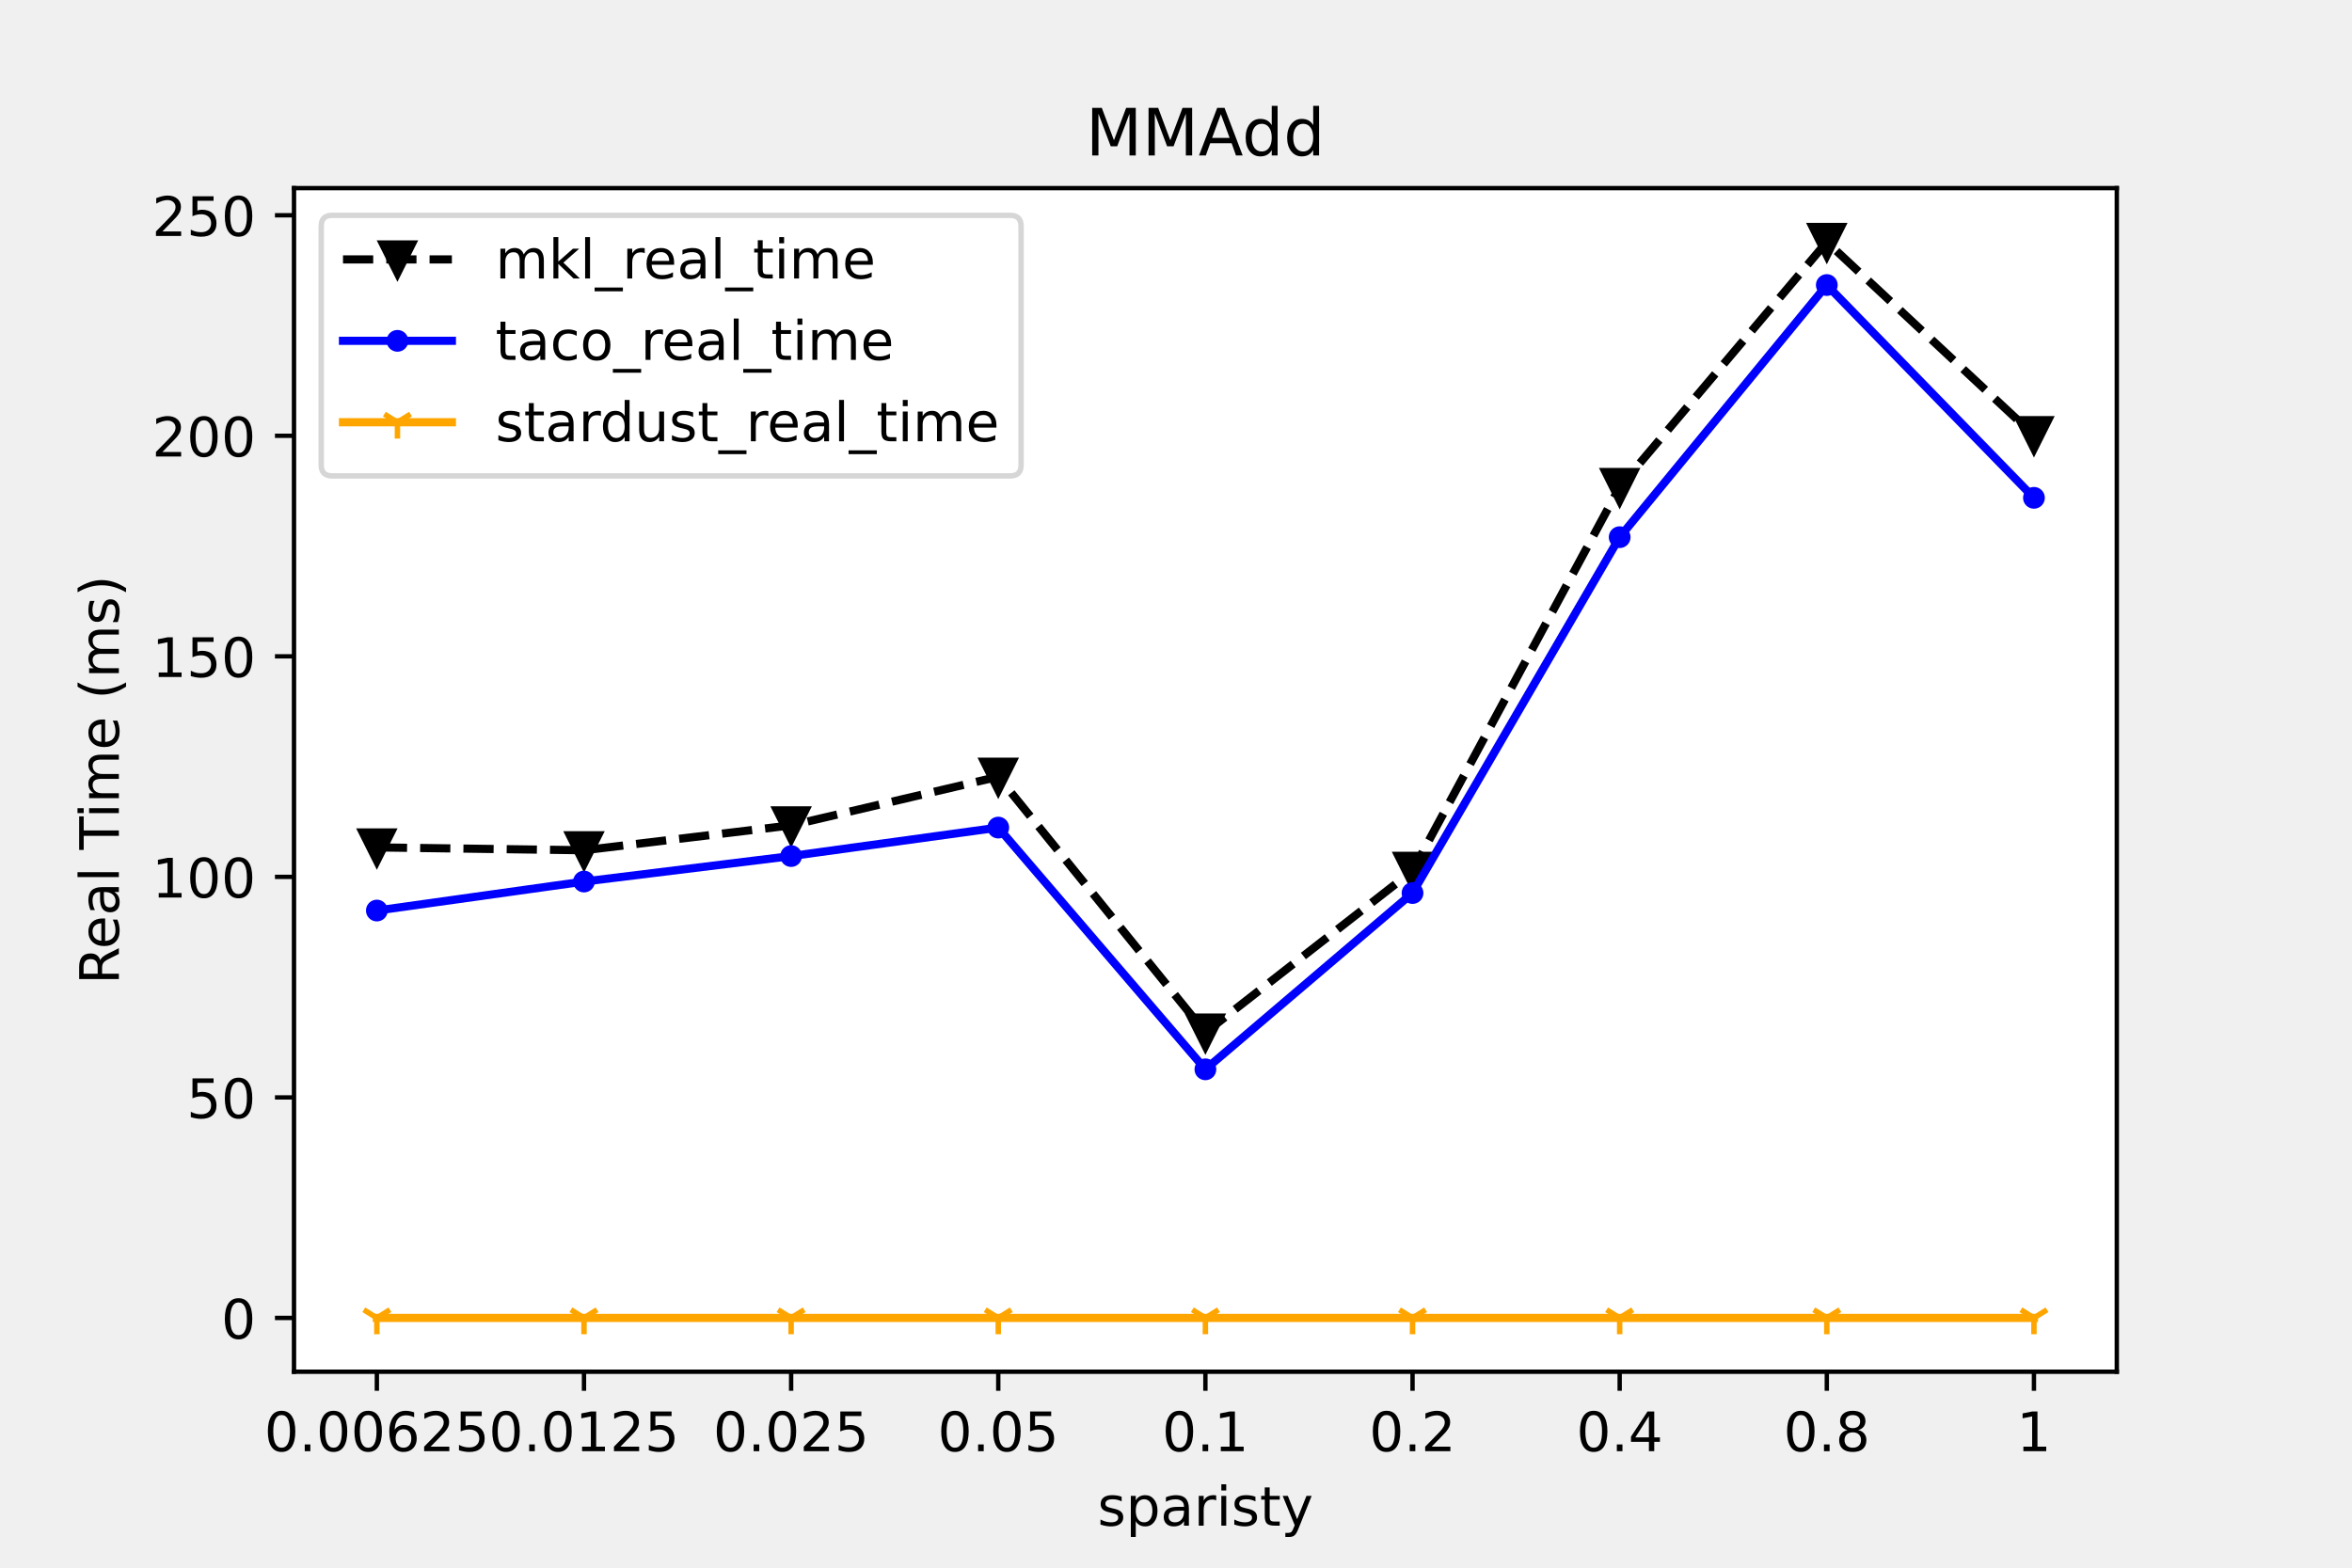
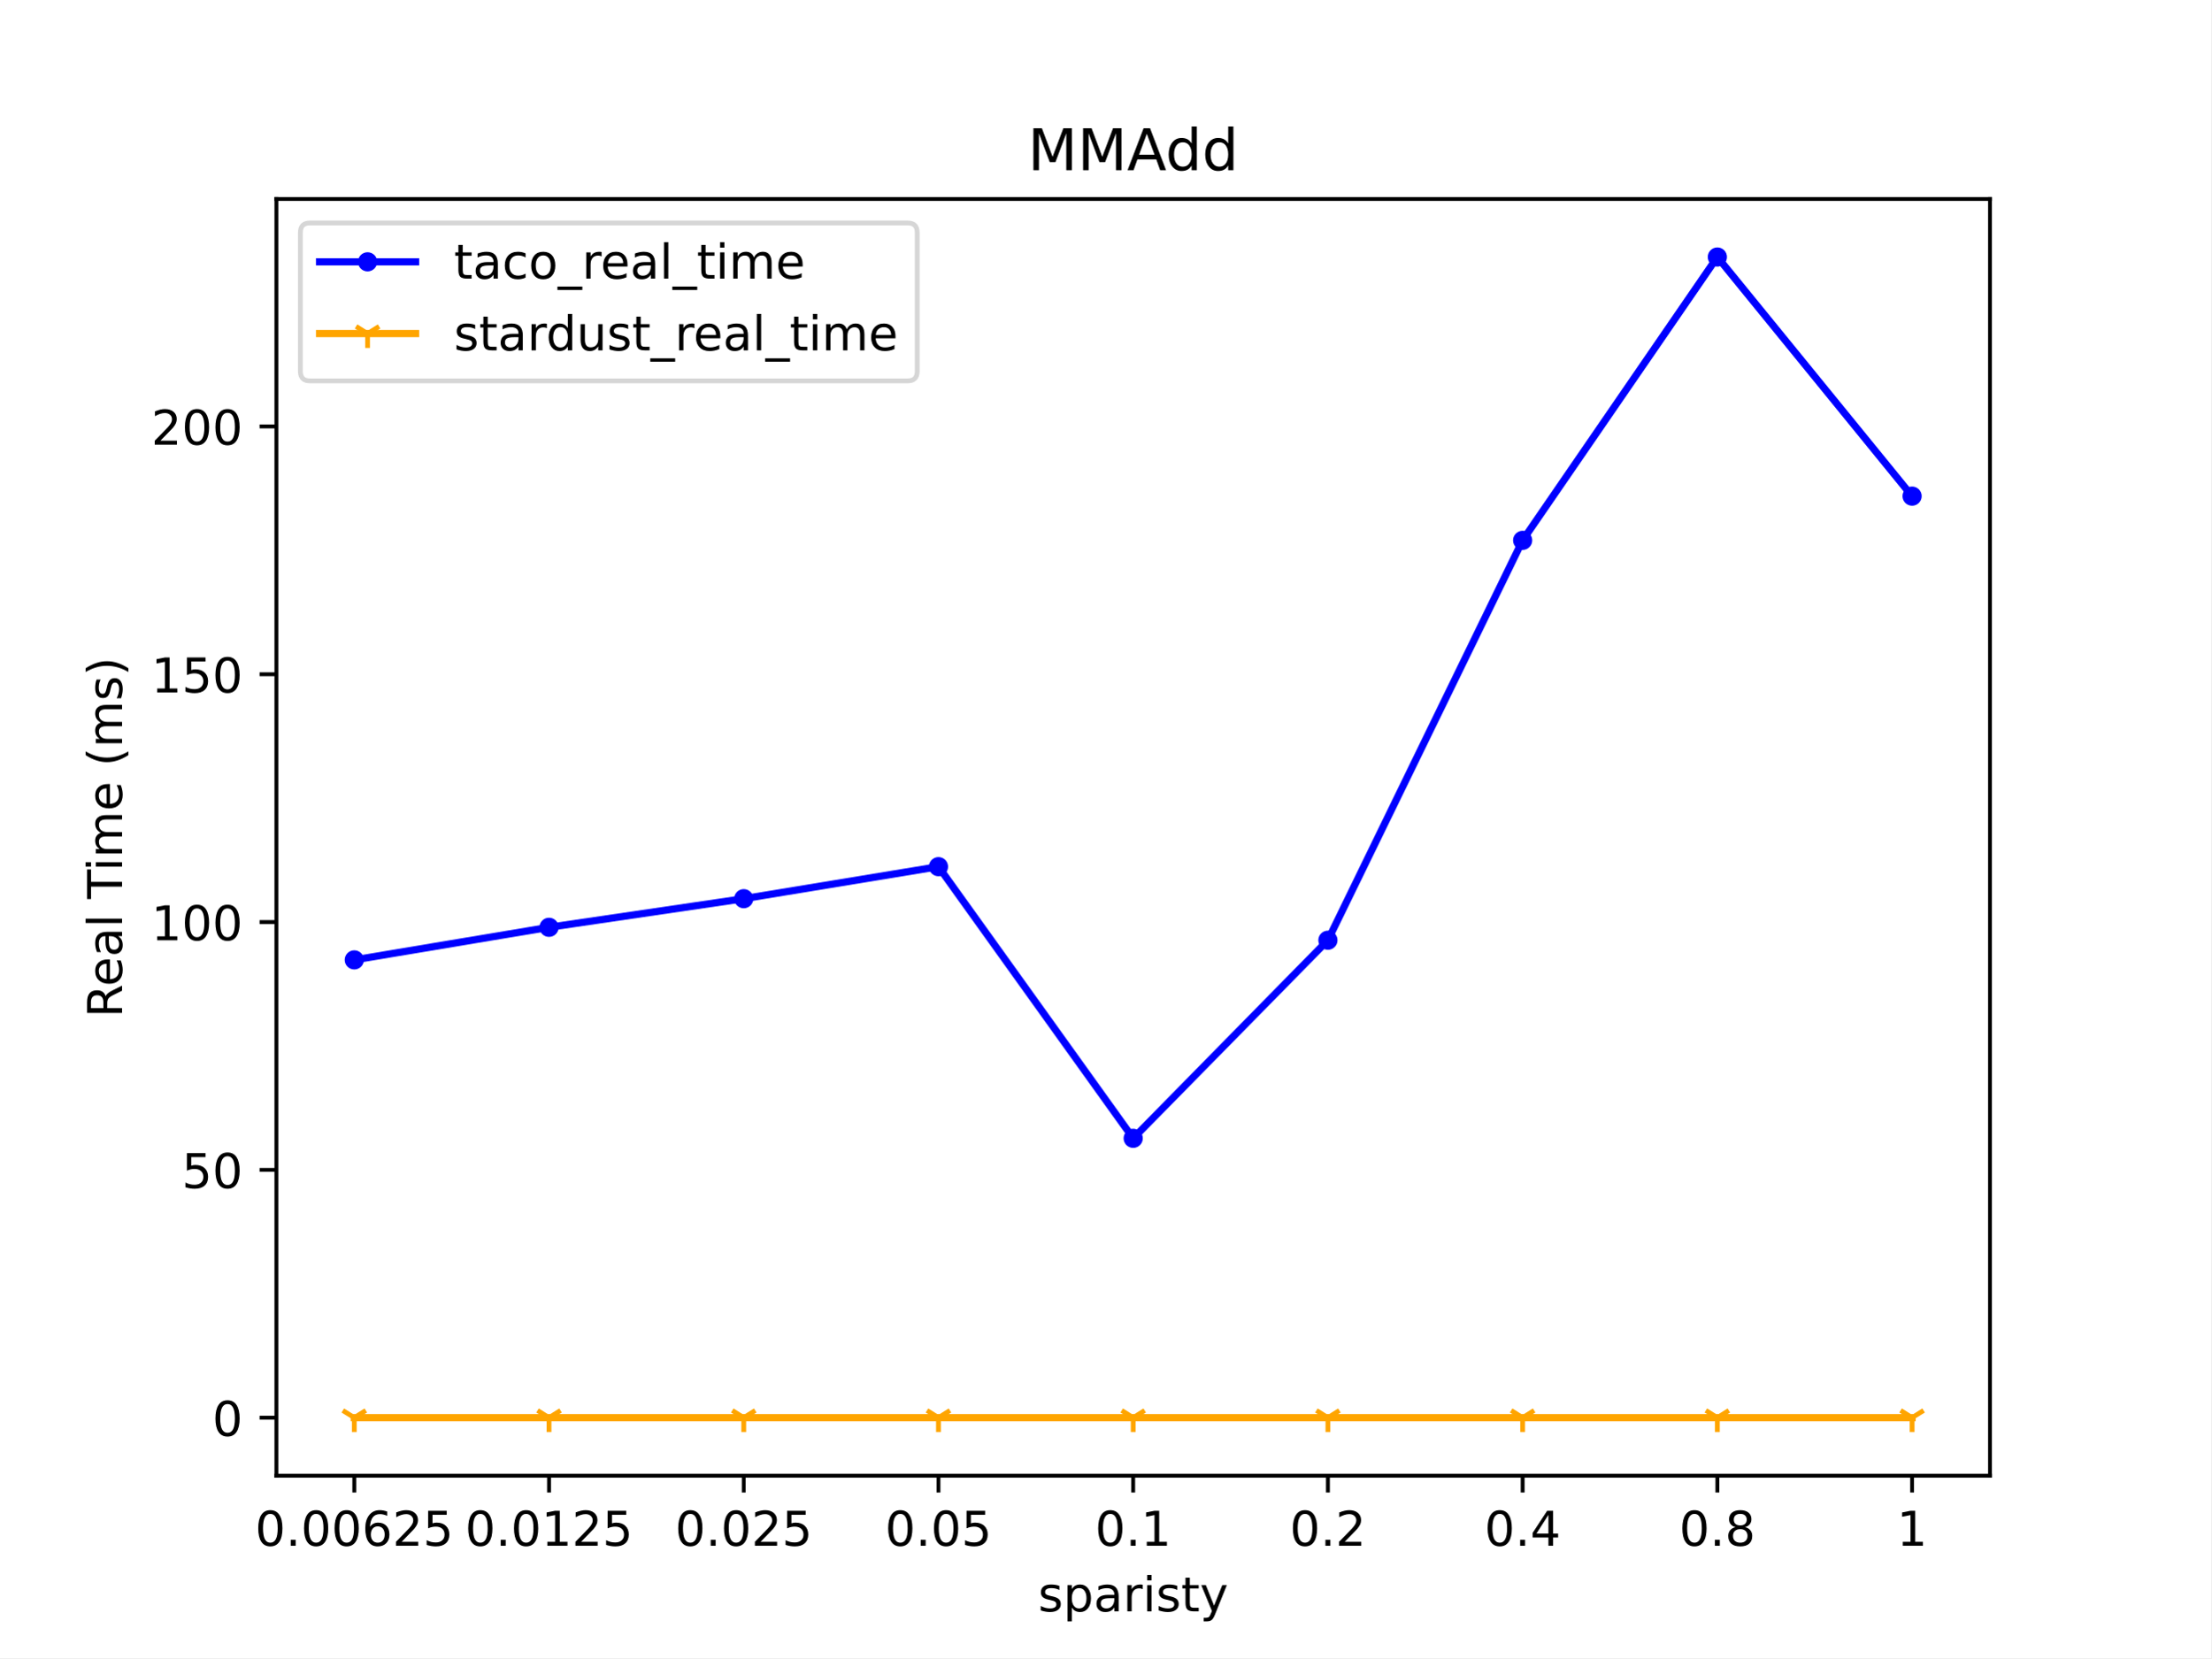
- <svg xmlns="http://www.w3.org/2000/svg" xmlns:xlink="http://www.w3.org/1999/xlink" width="432pt" height="288pt" viewBox="0 0 432 288" version="1.1">
+ <svg xmlns="http://www.w3.org/2000/svg" xmlns:xlink="http://www.w3.org/1999/xlink" width="460.8pt" height="345.6pt" viewBox="0 0 460.8 345.6" version="1.1">
  <defs>
    <style type="text/css">*{stroke-linejoin: round; stroke-linecap: butt}</style>
  </defs>
  <g id="figure_1">
    <g id="patch_1">
-       <path d="M 0 288  L 432 288  L 432 0  L 0 0  L 0 288  z " style="fill: none" />
+       <path d="M 0 345.6  L 460.8 345.6  L 460.8 0  L 0 0  z " style="fill: #ffffff" />
    </g>
    <g id="axes_1">
      <g id="patch_2">
-         <path d="M 54 252  L 388.8 252  L 388.8 34.56  L 54 34.56  z " style="fill: #ffffff" />
+         <path d="M 57.6 307.584  L 414.72 307.584  L 414.72 41.472  L 57.6 41.472  z " style="fill: #ffffff" />
      </g>
      <g id="matplotlib.axis_1">
        <g id="xtick_1">
          <g id="line2d_1">
            <defs>
-               <path id="m3957ddb279" d="M 0 0  L 0 3.5  " style="stroke: #000000; stroke-width: 0.8" />
-             </defs>
-             <g>
-               <use xlink:href="#m3957ddb279" x="69.218" y="252" style="stroke: #000000; stroke-width: 0.8" />
+               <path id="mca336cf811" d="M 0 0  L 0 3.5  " style="stroke: #000000; stroke-width: 0.8" />
+             </defs>
+             <g>
+               <use xlink:href="#mca336cf811" x="73.833" y="307.584" style="stroke: #000000; stroke-width: 0.8" />
            </g>
          </g>
          <g id="text_1">
-             <g transform="translate(48.54162 266.5984)scale(0.1 -0.1)">
+             <g transform="translate(53.15617 322.1824) scale(0.1 -0.1)">
              <defs>
                <path id="DejaVuSans-30" d="M 2034 4250  Q 1547 4250 1301 3770  Q 1056 3291 1056 2328  Q 1056 1369 1301 889  Q 1547 409 2034 409  Q 2525 409 2770 889  Q 3016 1369 3016 2328  Q 3016 3291 2770 3770  Q 2525 4250 2034 4250  z M 2034 4750  Q 2819 4750 3233 4129  Q 3647 3509 3647 2328  Q 3647 1150 3233 529  Q 2819 -91 2034 -91  Q 1250 -91 836 529  Q 422 1150 422 2328  Q 422 3509 836 4129  Q 1250 4750 2034 4750  z " transform="scale(0.015625)" />
                <path id="DejaVuSans-2e" d="M 684 794  L 1344 794  L 1344 0  L 684 0  L 684 794  z " transform="scale(0.015625)" />
                <path id="DejaVuSans-36" d="M 2113 2584  Q 1688 2584 1439 2293  Q 1191 2003 1191 1497  Q 1191 994 1439 701  Q 1688 409 2113 409  Q 2538 409 2786 701  Q 3034 994 3034 1497  Q 3034 2003 2786 2293  Q 2538 2584 2113 2584  z M 3366 4563  L 3366 3988  Q 3128 4100 2886 4159  Q 2644 4219 2406 4219  Q 1781 4219 1451 3797  Q 1122 3375 1075 2522  Q 1259 2794 1537 2939  Q 1816 3084 2150 3084  Q 2853 3084 3261 2657  Q 3669 2231 3669 1497  Q 3669 778 3244 343  Q 2819 -91 2113 -91  Q 1303 -91 875 529  Q 447 1150 447 2328  Q 447 3434 972 4092  Q 1497 4750 2381 4750  Q 2619 4750 2861 4703  Q 3103 4656 3366 4563  z " transform="scale(0.015625)" />
                <path id="DejaVuSans-32" d="M 1228 531  L 3431 531  L 3431 0  L 469 0  L 469 531  Q 828 903 1448 1529  Q 2069 2156 2228 2338  Q 2531 2678 2651 2914  Q 2772 3150 2772 3378  Q 2772 3750 2511 3984  Q 2250 4219 1831 4219  Q 1534 4219 1204 4116  Q 875 4013 500 3803  L 500 4441  Q 881 4594 1212 4672  Q 1544 4750 1819 4750  Q 2544 4750 2975 4387  Q 3406 4025 3406 3419  Q 3406 3131 3298 2873  Q 3191 2616 2906 2266  Q 2828 2175 2409 1742  Q 1991 1309 1228 531  z " transform="scale(0.015625)" />
                <path id="DejaVuSans-35" d="M 691 4666  L 3169 4666  L 3169 4134  L 1269 4134  L 1269 2991  Q 1406 3038 1543 3061  Q 1681 3084 1819 3084  Q 2600 3084 3056 2656  Q 3513 2228 3513 1497  Q 3513 744 3044 326  Q 2575 -91 1722 -91  Q 1428 -91 1123 -41  Q 819 9 494 109  L 494 744  Q 775 591 1075 516  Q 1375 441 1709 441  Q 2250 441 2565 725  Q 2881 1009 2881 1497  Q 2881 1984 2565 2268  Q 2250 2553 1709 2553  Q 1456 2553 1204 2497  Q 953 2441 691 2322  L 691 4666  z " transform="scale(0.015625)" />
              </defs>
              <use xlink:href="#DejaVuSans-30" />
              <use xlink:href="#DejaVuSans-2e" x="63.623" />
              <use xlink:href="#DejaVuSans-30" x="95.41" />
              <use xlink:href="#DejaVuSans-30" x="159.033" />
              <use xlink:href="#DejaVuSans-36" x="222.656" />
              <use xlink:href="#DejaVuSans-32" x="286.279" />
              <use xlink:href="#DejaVuSans-35" x="349.902" />
            </g>
          </g>
        </g>
        <g id="xtick_2">
          <g id="line2d_2">
            <g>
-               <use xlink:href="#m3957ddb279" x="107.264" y="252" style="stroke: #000000; stroke-width: 0.8" />
+               <use xlink:href="#mca336cf811" x="114.415" y="307.584" style="stroke: #000000; stroke-width: 0.8" />
            </g>
          </g>
          <g id="text_2">
-             <g transform="translate(89.76832 266.5984)scale(0.1 -0.1)">
+             <g transform="translate(96.91923 322.1824) scale(0.1 -0.1)">
              <defs>
                <path id="DejaVuSans-31" d="M 794 531  L 1825 531  L 1825 4091  L 703 3866  L 703 4441  L 1819 4666  L 2450 4666  L 2450 531  L 3481 531  L 3481 0  L 794 0  L 794 531  z " transform="scale(0.015625)" />
              </defs>
              <use xlink:href="#DejaVuSans-30" />
              <use xlink:href="#DejaVuSans-2e" x="63.623" />
              <use xlink:href="#DejaVuSans-30" x="95.41" />
              <use xlink:href="#DejaVuSans-31" x="159.033" />
              <use xlink:href="#DejaVuSans-32" x="222.656" />
              <use xlink:href="#DejaVuSans-35" x="286.279" />
            </g>
          </g>
        </g>
        <g id="xtick_3">
          <g id="line2d_3">
            <g>
-               <use xlink:href="#m3957ddb279" x="145.309" y="252" style="stroke: #000000; stroke-width: 0.8" />
+               <use xlink:href="#mca336cf811" x="154.996" y="307.584" style="stroke: #000000; stroke-width: 0.8" />
            </g>
          </g>
          <g id="text_3">
-             <g transform="translate(130.995 266.5984)scale(0.1 -0.1)">
+             <g transform="translate(140.6823 322.1824) scale(0.1 -0.1)">
              <use xlink:href="#DejaVuSans-30" />
              <use xlink:href="#DejaVuSans-2e" x="63.623" />
              <use xlink:href="#DejaVuSans-30" x="95.41" />
              <use xlink:href="#DejaVuSans-32" x="159.033" />
              <use xlink:href="#DejaVuSans-35" x="222.656" />
            </g>
          </g>
        </g>
        <g id="xtick_4">
          <g id="line2d_4">
            <g>
-               <use xlink:href="#m3957ddb279" x="183.355" y="252" style="stroke: #000000; stroke-width: 0.8" />
+               <use xlink:href="#mca336cf811" x="195.578" y="307.584" style="stroke: #000000; stroke-width: 0.8" />
            </g>
          </g>
          <g id="text_4">
-             <g transform="translate(172.2217 266.5984)scale(0.1 -0.1)">
+             <g transform="translate(184.4454 322.1824) scale(0.1 -0.1)">
              <use xlink:href="#DejaVuSans-30" />
              <use xlink:href="#DejaVuSans-2e" x="63.623" />
              <use xlink:href="#DejaVuSans-30" x="95.41" />
              <use xlink:href="#DejaVuSans-35" x="159.033" />
            </g>
          </g>
        </g>
        <g id="xtick_5">
          <g id="line2d_5">
            <g>
-               <use xlink:href="#m3957ddb279" x="221.4" y="252" style="stroke: #000000; stroke-width: 0.8" />
+               <use xlink:href="#mca336cf811" x="236.16" y="307.584" style="stroke: #000000; stroke-width: 0.8" />
            </g>
          </g>
          <g id="text_5">
-             <g transform="translate(213.4484 266.5984)scale(0.1 -0.1)">
+             <g transform="translate(228.2084 322.1824) scale(0.1 -0.1)">
              <use xlink:href="#DejaVuSans-30" />
              <use xlink:href="#DejaVuSans-2e" x="63.623" />
              <use xlink:href="#DejaVuSans-31" x="95.41" />
            </g>
          </g>
        </g>
        <g id="xtick_6">
          <g id="line2d_6">
            <g>
-               <use xlink:href="#m3957ddb279" x="259.445" y="252" style="stroke: #000000; stroke-width: 0.8" />
+               <use xlink:href="#mca336cf811" x="276.742" y="307.584" style="stroke: #000000; stroke-width: 0.8" />
            </g>
          </g>
          <g id="text_6">
-             <g transform="translate(251.4939 266.5984)scale(0.1 -0.1)">
+             <g transform="translate(268.7903 322.1824) scale(0.1 -0.1)">
              <use xlink:href="#DejaVuSans-30" />
              <use xlink:href="#DejaVuSans-2e" x="63.623" />
              <use xlink:href="#DejaVuSans-32" x="95.41" />
            </g>
          </g>
        </g>
        <g id="xtick_7">
          <g id="line2d_7">
            <g>
-               <use xlink:href="#m3957ddb279" x="297.491" y="252" style="stroke: #000000; stroke-width: 0.8" />
+               <use xlink:href="#mca336cf811" x="317.324" y="307.584" style="stroke: #000000; stroke-width: 0.8" />
            </g>
          </g>
          <g id="text_7">
-             <g transform="translate(289.5393 266.5984)scale(0.1 -0.1)">
+             <g transform="translate(309.3721 322.1824) scale(0.1 -0.1)">
              <defs>
                <path id="DejaVuSans-34" d="M 2419 4116  L 825 1625  L 2419 1625  L 2419 4116  z M 2253 4666  L 3047 4666  L 3047 1625  L 3713 1625  L 3713 1100  L 3047 1100  L 3047 0  L 2419 0  L 2419 1100  L 313 1100  L 313 1709  L 2253 4666  z " transform="scale(0.015625)" />
              </defs>
              <use xlink:href="#DejaVuSans-30" />
              <use xlink:href="#DejaVuSans-2e" x="63.623" />
              <use xlink:href="#DejaVuSans-34" x="95.41" />
            </g>
          </g>
        </g>
        <g id="xtick_8">
          <g id="line2d_8">
            <g>
-               <use xlink:href="#m3957ddb279" x="335.536" y="252" style="stroke: #000000; stroke-width: 0.8" />
+               <use xlink:href="#mca336cf811" x="357.905" y="307.584" style="stroke: #000000; stroke-width: 0.8" />
            </g>
          </g>
          <g id="text_8">
-             <g transform="translate(327.5848 266.5984)scale(0.1 -0.1)">
+             <g transform="translate(349.9539 322.1824) scale(0.1 -0.1)">
              <defs>
                <path id="DejaVuSans-38" d="M 2034 2216  Q 1584 2216 1326 1975  Q 1069 1734 1069 1313  Q 1069 891 1326 650  Q 1584 409 2034 409  Q 2484 409 2743 651  Q 3003 894 3003 1313  Q 3003 1734 2745 1975  Q 2488 2216 2034 2216  z M 1403 2484  Q 997 2584 770 2862  Q 544 3141 544 3541  Q 544 4100 942 4425  Q 1341 4750 2034 4750  Q 2731 4750 3128 4425  Q 3525 4100 3525 3541  Q 3525 3141 3298 2862  Q 3072 2584 2669 2484  Q 3125 2378 3379 2068  Q 3634 1759 3634 1313  Q 3634 634 3220 271  Q 2806 -91 2034 -91  Q 1263 -91 848 271  Q 434 634 434 1313  Q 434 1759 690 2068  Q 947 2378 1403 2484  z M 1172 3481  Q 1172 3119 1398 2916  Q 1625 2713 2034 2713  Q 2441 2713 2670 2916  Q 2900 3119 2900 3481  Q 2900 3844 2670 4047  Q 2441 4250 2034 4250  Q 1625 4250 1398 4047  Q 1172 3844 1172 3481  z " transform="scale(0.015625)" />
              </defs>
              <use xlink:href="#DejaVuSans-30" />
              <use xlink:href="#DejaVuSans-2e" x="63.623" />
              <use xlink:href="#DejaVuSans-38" x="95.41" />
            </g>
          </g>
        </g>
        <g id="xtick_9">
          <g id="line2d_9">
            <g>
-               <use xlink:href="#m3957ddb279" x="373.582" y="252" style="stroke: #000000; stroke-width: 0.8" />
+               <use xlink:href="#mca336cf811" x="398.487" y="307.584" style="stroke: #000000; stroke-width: 0.8" />
            </g>
          </g>
          <g id="text_9">
-             <g transform="translate(370.4006 266.5984)scale(0.1 -0.1)">
+             <g transform="translate(395.306 322.1824) scale(0.1 -0.1)">
              <use xlink:href="#DejaVuSans-31" />
            </g>
          </g>
        </g>
        <g id="text_10">
-           <g transform="translate(201.5883 280.2766)scale(0.1 -0.1)">
+           <g transform="translate(216.3483 335.8606) scale(0.1 -0.1)">
            <defs>
              <path id="DejaVuSans-73" d="M 2834 3397  L 2834 2853  Q 2591 2978 2328 3040  Q 2066 3103 1784 3103  Q 1356 3103 1142 2972  Q 928 2841 928 2578  Q 928 2378 1081 2264  Q 1234 2150 1697 2047  L 1894 2003  Q 2506 1872 2764 1633  Q 3022 1394 3022 966  Q 3022 478 2636 193  Q 2250 -91 1575 -91  Q 1294 -91 989 -36  Q 684 19 347 128  L 347 722  Q 666 556 975 473  Q 1284 391 1588 391  Q 1994 391 2212 530  Q 2431 669 2431 922  Q 2431 1156 2273 1281  Q 2116 1406 1581 1522  L 1381 1569  Q 847 1681 609 1914  Q 372 2147 372 2553  Q 372 3047 722 3315  Q 1072 3584 1716 3584  Q 2034 3584 2315 3537  Q 2597 3491 2834 3397  z " transform="scale(0.015625)" />
              <path id="DejaVuSans-70" d="M 1159 525  L 1159 -1331  L 581 -1331  L 581 3500  L 1159 3500  L 1159 2969  Q 1341 3281 1617 3432  Q 1894 3584 2278 3584  Q 2916 3584 3314 3078  Q 3713 2572 3713 1747  Q 3713 922 3314 415  Q 2916 -91 2278 -91  Q 1894 -91 1617 61  Q 1341 213 1159 525  z M 3116 1747  Q 3116 2381 2855 2742  Q 2594 3103 2138 3103  Q 1681 3103 1420 2742  Q 1159 2381 1159 1747  Q 1159 1113 1420 752  Q 1681 391 2138 391  Q 2594 391 2855 752  Q 3116 1113 3116 1747  z " transform="scale(0.015625)" />
              <path id="DejaVuSans-61" d="M 2194 1759  Q 1497 1759 1228 1600  Q 959 1441 959 1056  Q 959 750 1161 570  Q 1363 391 1709 391  Q 2188 391 2477 730  Q 2766 1069 2766 1631  L 2766 1759  L 2194 1759  z M 3341 1997  L 3341 0  L 2766 0  L 2766 531  Q 2569 213 2275 61  Q 1981 -91 1556 -91  Q 1019 -91 701 211  Q 384 513 384 1019  Q 384 1609 779 1909  Q 1175 2209 1959 2209  L 2766 2209  L 2766 2266  Q 2766 2663 2505 2880  Q 2244 3097 1772 3097  Q 1472 3097 1187 3025  Q 903 2953 641 2809  L 641 3341  Q 956 3463 1253 3523  Q 1550 3584 1831 3584  Q 2591 3584 2966 3190  Q 3341 2797 3341 1997  z " transform="scale(0.015625)" />
              <path id="DejaVuSans-72" d="M 2631 2963  Q 2534 3019 2420 3045  Q 2306 3072 2169 3072  Q 1681 3072 1420 2755  Q 1159 2438 1159 1844  L 1159 0  L 581 0  L 581 3500  L 1159 3500  L 1159 2956  Q 1341 3275 1631 3429  Q 1922 3584 2338 3584  Q 2397 3584 2469 3576  Q 2541 3569 2628 3553  L 2631 2963  z " transform="scale(0.015625)" />
              <path id="DejaVuSans-69" d="M 603 3500  L 1178 3500  L 1178 0  L 603 0  L 603 3500  z M 603 4863  L 1178 4863  L 1178 4134  L 603 4134  L 603 4863  z " transform="scale(0.015625)" />
              <path id="DejaVuSans-74" d="M 1172 4494  L 1172 3500  L 2356 3500  L 2356 3053  L 1172 3053  L 1172 1153  Q 1172 725 1289 603  Q 1406 481 1766 481  L 2356 481  L 2356 0  L 1766 0  Q 1100 0 847 248  Q 594 497 594 1153  L 594 3053  L 172 3053  L 172 3500  L 594 3500  L 594 4494  L 1172 4494  z " transform="scale(0.015625)" />
              <path id="DejaVuSans-79" d="M 2059 -325  Q 1816 -950 1584 -1140  Q 1353 -1331 966 -1331  L 506 -1331  L 506 -850  L 844 -850  Q 1081 -850 1212 -737  Q 1344 -625 1503 -206  L 1606 56  L 191 3500  L 800 3500  L 1894 763  L 2988 3500  L 3597 3500  L 2059 -325  z " transform="scale(0.015625)" />
            </defs>
            <use xlink:href="#DejaVuSans-73" />
            <use xlink:href="#DejaVuSans-70" x="52.1" />
            <use xlink:href="#DejaVuSans-61" x="115.576" />
            <use xlink:href="#DejaVuSans-72" x="176.855" />
            <use xlink:href="#DejaVuSans-69" x="217.969" />
            <use xlink:href="#DejaVuSans-73" x="245.752" />
            <use xlink:href="#DejaVuSans-74" x="297.852" />
            <use xlink:href="#DejaVuSans-79" x="337.061" />
          </g>
        </g>
      </g>
      <g id="matplotlib.axis_2">
        <g id="ytick_1">
          <g id="line2d_10">
            <defs>
-               <path id="m56be9f13e3" d="M 0 0  L -3.5 0  " style="stroke: #000000; stroke-width: 0.8" />
-             </defs>
-             <g>
-               <use xlink:href="#m56be9f13e3" x="54" y="242.117" style="stroke: #000000; stroke-width: 0.8" />
+               <path id="m78f3b8cbc9" d="M 0 0  L -3.5 0  " style="stroke: #000000; stroke-width: 0.8" />
+             </defs>
+             <g>
+               <use xlink:href="#m78f3b8cbc9" x="57.6" y="295.489" style="stroke: #000000; stroke-width: 0.8" />
            </g>
          </g>
          <g id="text_11">
-             <g transform="translate(40.6375 245.9161)scale(0.1 -0.1)">
+             <g transform="translate(44.2375 299.2878) scale(0.1 -0.1)">
              <use xlink:href="#DejaVuSans-30" />
            </g>
          </g>
        </g>
        <g id="ytick_2">
          <g id="line2d_11">
            <g>
-               <use xlink:href="#m56be9f13e3" x="54" y="201.603" style="stroke: #000000; stroke-width: 0.8" />
+               <use xlink:href="#m78f3b8cbc9" x="57.6" y="243.836" style="stroke: #000000; stroke-width: 0.8" />
            </g>
          </g>
          <g id="text_12">
-             <g transform="translate(34.275 205.4021)scale(0.1 -0.1)">
+             <g transform="translate(37.875 247.6353) scale(0.1 -0.1)">
              <use xlink:href="#DejaVuSans-35" />
              <use xlink:href="#DejaVuSans-30" x="63.623" />
            </g>
          </g>
        </g>
        <g id="ytick_3">
          <g id="line2d_12">
            <g>
-               <use xlink:href="#m56be9f13e3" x="54" y="161.089" style="stroke: #000000; stroke-width: 0.8" />
+               <use xlink:href="#m78f3b8cbc9" x="57.6" y="192.184" style="stroke: #000000; stroke-width: 0.8" />
            </g>
          </g>
          <g id="text_13">
-             <g transform="translate(27.9125 164.8882)scale(0.1 -0.1)">
+             <g transform="translate(31.5125 195.9829) scale(0.1 -0.1)">
              <use xlink:href="#DejaVuSans-31" />
              <use xlink:href="#DejaVuSans-30" x="63.623" />
              <use xlink:href="#DejaVuSans-30" x="127.246" />
            </g>
          </g>
        </g>
        <g id="ytick_4">
          <g id="line2d_13">
            <g>
-               <use xlink:href="#m56be9f13e3" x="54" y="120.575" style="stroke: #000000; stroke-width: 0.8" />
+               <use xlink:href="#m78f3b8cbc9" x="57.6" y="140.531" style="stroke: #000000; stroke-width: 0.8" />
            </g>
          </g>
          <g id="text_14">
-             <g transform="translate(27.9125 124.3742)scale(0.1 -0.1)">
+             <g transform="translate(31.5125 144.3304) scale(0.1 -0.1)">
              <use xlink:href="#DejaVuSans-31" />
              <use xlink:href="#DejaVuSans-35" x="63.623" />
              <use xlink:href="#DejaVuSans-30" x="127.246" />
            </g>
          </g>
        </g>
        <g id="ytick_5">
          <g id="line2d_14">
            <g>
-               <use xlink:href="#m56be9f13e3" x="54" y="80.061" style="stroke: #000000; stroke-width: 0.8" />
+               <use xlink:href="#m78f3b8cbc9" x="57.6" y="88.879" style="stroke: #000000; stroke-width: 0.8" />
            </g>
          </g>
          <g id="text_15">
-             <g transform="translate(27.9125 83.86028)scale(0.1 -0.1)">
+             <g transform="translate(31.5125 92.67789) scale(0.1 -0.1)">
              <use xlink:href="#DejaVuSans-32" />
              <use xlink:href="#DejaVuSans-30" x="63.623" />
              <use xlink:href="#DejaVuSans-30" x="127.246" />
            </g>
          </g>
        </g>
-         <g id="ytick_6">
-           <g id="line2d_15">
-             <g>
-               <use xlink:href="#m56be9f13e3" x="54" y="39.547" style="stroke: #000000; stroke-width: 0.8" />
-             </g>
-           </g>
-           <g id="text_16">
-             <g transform="translate(27.9125 43.34634)scale(0.1 -0.1)">
-               <use xlink:href="#DejaVuSans-32" />
-               <use xlink:href="#DejaVuSans-35" x="63.623" />
-               <use xlink:href="#DejaVuSans-30" x="127.246" />
-             </g>
-           </g>
-         </g>
-         <g id="text_17">
-           <g transform="translate(21.83281 180.8472)rotate(-90)scale(0.1 -0.1)">
+         <g id="text_16">
+           <g transform="translate(25.43281 212.0952) rotate(-90) scale(0.1 -0.1)">
            <defs>
              <path id="DejaVuSans-52" d="M 2841 2188  Q 3044 2119 3236 1894  Q 3428 1669 3622 1275  L 4263 0  L 3584 0  L 2988 1197  Q 2756 1666 2539 1819  Q 2322 1972 1947 1972  L 1259 1972  L 1259 0  L 628 0  L 628 4666  L 2053 4666  Q 2853 4666 3247 4331  Q 3641 3997 3641 3322  Q 3641 2881 3436 2590  Q 3231 2300 2841 2188  z M 1259 4147  L 1259 2491  L 2053 2491  Q 2509 2491 2742 2702  Q 2975 2913 2975 3322  Q 2975 3731 2742 3939  Q 2509 4147 2053 4147  L 1259 4147  z " transform="scale(0.015625)" />
              <path id="DejaVuSans-65" d="M 3597 1894  L 3597 1613  L 953 1613  Q 991 1019 1311 708  Q 1631 397 2203 397  Q 2534 397 2845 478  Q 3156 559 3463 722  L 3463 178  Q 3153 47 2828 -22  Q 2503 -91 2169 -91  Q 1331 -91 842 396  Q 353 884 353 1716  Q 353 2575 817 3079  Q 1281 3584 2069 3584  Q 2775 3584 3186 3129  Q 3597 2675 3597 1894  z M 3022 2063  Q 3016 2534 2758 2815  Q 2500 3097 2075 3097  Q 1594 3097 1305 2825  Q 1016 2553 972 2059  L 3022 2063  z " transform="scale(0.015625)" />
              <path id="DejaVuSans-6c" d="M 603 4863  L 1178 4863  L 1178 0  L 603 0  L 603 4863  z " transform="scale(0.015625)" />
              <path id="DejaVuSans-20" transform="scale(0.015625)" />
              <path id="DejaVuSans-54" d="M -19 4666  L 3928 4666  L 3928 4134  L 2272 4134  L 2272 0  L 1638 0  L 1638 4134  L -19 4134  L -19 4666  z " transform="scale(0.015625)" />
              <path id="DejaVuSans-6d" d="M 3328 2828  Q 3544 3216 3844 3400  Q 4144 3584 4550 3584  Q 5097 3584 5394 3201  Q 5691 2819 5691 2113  L 5691 0  L 5113 0  L 5113 2094  Q 5113 2597 4934 2840  Q 4756 3084 4391 3084  Q 3944 3084 3684 2787  Q 3425 2491 3425 1978  L 3425 0  L 2847 0  L 2847 2094  Q 2847 2600 2669 2842  Q 2491 3084 2119 3084  Q 1678 3084 1418 2786  Q 1159 2488 1159 1978  L 1159 0  L 581 0  L 581 3500  L 1159 3500  L 1159 2956  Q 1356 3278 1631 3431  Q 1906 3584 2284 3584  Q 2666 3584 2933 3390  Q 3200 3197 3328 2828  z " transform="scale(0.015625)" />
              <path id="DejaVuSans-28" d="M 1984 4856  Q 1566 4138 1362 3434  Q 1159 2731 1159 2009  Q 1159 1288 1364 580  Q 1569 -128 1984 -844  L 1484 -844  Q 1016 -109 783 600  Q 550 1309 550 2009  Q 550 2706 781 3412  Q 1013 4119 1484 4856  L 1984 4856  z " transform="scale(0.015625)" />
              <path id="DejaVuSans-29" d="M 513 4856  L 1013 4856  Q 1481 4119 1714 3412  Q 1947 2706 1947 2009  Q 1947 1309 1714 600  Q 1481 -109 1013 -844  L 513 -844  Q 928 -128 1133 580  Q 1338 1288 1338 2009  Q 1338 2731 1133 3434  Q 928 4138 513 4856  z " transform="scale(0.015625)" />
            </defs>
            <use xlink:href="#DejaVuSans-52" />
            <use xlink:href="#DejaVuSans-65" x="64.982" />
            <use xlink:href="#DejaVuSans-61" x="126.506" />
            <use xlink:href="#DejaVuSans-6c" x="187.785" />
            <use xlink:href="#DejaVuSans-20" x="215.568" />
            <use xlink:href="#DejaVuSans-54" x="247.355" />
            <use xlink:href="#DejaVuSans-69" x="305.314" />
            <use xlink:href="#DejaVuSans-6d" x="333.098" />
            <use xlink:href="#DejaVuSans-65" x="430.51" />
            <use xlink:href="#DejaVuSans-20" x="492.033" />
            <use xlink:href="#DejaVuSans-28" x="523.82" />
            <use xlink:href="#DejaVuSans-6d" x="562.834" />
            <use xlink:href="#DejaVuSans-73" x="660.246" />
            <use xlink:href="#DejaVuSans-29" x="712.346" />
          </g>
        </g>
      </g>
+       <g id="line2d_15">
+         <path d="M 73.833 200.07  L 114.415 193.281  L 154.996 187.313  L 195.578 180.64  L 236.16 237.262  L 276.742 195.971  L 317.324 112.622  L 357.905 53.568  L 398.487 103.406  " clip-path="url(#p1e466cca4a)" style="fill: none; stroke: #0000ff; stroke-width: 1.5; stroke-linecap: square" />
+         <defs>
+           <path id="mb4d27291d2" d="M 0 1.5  C 0.398 1.5 0.779 1.342 1.061 1.061  C 1.342 0.779 1.5 0.398 1.5 0  C 1.5 -0.398 1.342 -0.779 1.061 -1.061  C 0.779 -1.342 0.398 -1.5 0 -1.5  C -0.398 -1.5 -0.779 -1.342 -1.061 -1.061  C -1.342 -0.779 -1.5 -0.398 -1.5 0  C -1.5 0.398 -1.342 0.779 -1.061 1.061  C -0.779 1.342 -0.398 1.5 0 1.5  z " style="stroke: #0000ff" />
+         </defs>
+         <g clip-path="url(#p1e466cca4a)">
+           <use xlink:href="#mb4d27291d2" x="73.833" y="200.07" style="fill: #0000ff; stroke: #0000ff" />
+           <use xlink:href="#mb4d27291d2" x="114.415" y="193.281" style="fill: #0000ff; stroke: #0000ff" />
+           <use xlink:href="#mb4d27291d2" x="154.996" y="187.313" style="fill: #0000ff; stroke: #0000ff" />
+           <use xlink:href="#mb4d27291d2" x="195.578" y="180.64" style="fill: #0000ff; stroke: #0000ff" />
+           <use xlink:href="#mb4d27291d2" x="236.16" y="237.262" style="fill: #0000ff; stroke: #0000ff" />
+           <use xlink:href="#mb4d27291d2" x="276.742" y="195.971" style="fill: #0000ff; stroke: #0000ff" />
+           <use xlink:href="#mb4d27291d2" x="317.324" y="112.622" style="fill: #0000ff; stroke: #0000ff" />
+           <use xlink:href="#mb4d27291d2" x="357.905" y="53.568" style="fill: #0000ff; stroke: #0000ff" />
+           <use xlink:href="#mb4d27291d2" x="398.487" y="103.406" style="fill: #0000ff; stroke: #0000ff" />
+         </g>
+       </g>
      <g id="line2d_16">
-         <path d="M 69.218 155.675  L 107.264 156.199  L 145.309 151.626  L 183.355 142.689  L 221.4 189.681  L 259.445 159.977  L 297.491 89.461  L 335.536 44.444  L 373.582 79.937  " clip-path="url(#p5557448bc9)" style="fill: none; stroke-dasharray: 5.55,2.4; stroke-dashoffset: 0; stroke: #000000; stroke-width: 1.5" />
+         <path d="M 73.833 295.488  L 114.415 295.488  L 154.996 295.488  L 195.578 295.488  L 236.16 295.488  L 276.742 295.487  L 317.324 295.487  L 357.905 295.485  L 398.487 295.485  " clip-path="url(#p1e466cca4a)" style="fill: none; stroke: #ffa500; stroke-width: 1.5; stroke-linecap: square" />
        <defs>
-           <path id="m6d1e029b5a" d="M -0 3  L 3 -3  L -3 -3  z " style="stroke: #000000; stroke-linejoin: miter" />
+           <path id="m50a1a09e3a" d="M 0 0  L 0 3  M 0 0  L 2.4 -1.5  M 0 0  L -2.4 -1.5  " style="stroke: #ffa500" />
        </defs>
-         <g clip-path="url(#p5557448bc9)">
-           <use xlink:href="#m6d1e029b5a" x="69.218" y="155.675" style="stroke: #000000; stroke-linejoin: miter" />
-           <use xlink:href="#m6d1e029b5a" x="107.264" y="156.199" style="stroke: #000000; stroke-linejoin: miter" />
-           <use xlink:href="#m6d1e029b5a" x="145.309" y="151.626" style="stroke: #000000; stroke-linejoin: miter" />
-           <use xlink:href="#m6d1e029b5a" x="183.355" y="142.689" style="stroke: #000000; stroke-linejoin: miter" />
-           <use xlink:href="#m6d1e029b5a" x="221.4" y="189.681" style="stroke: #000000; stroke-linejoin: miter" />
-           <use xlink:href="#m6d1e029b5a" x="259.445" y="159.977" style="stroke: #000000; stroke-linejoin: miter" />
-           <use xlink:href="#m6d1e029b5a" x="297.491" y="89.461" style="stroke: #000000; stroke-linejoin: miter" />
-           <use xlink:href="#m6d1e029b5a" x="335.536" y="44.444" style="stroke: #000000; stroke-linejoin: miter" />
-           <use xlink:href="#m6d1e029b5a" x="373.582" y="79.937" style="stroke: #000000; stroke-linejoin: miter" />
-         </g>
-       </g>
-       <g id="line2d_17">
-         <path d="M 69.218 167.275  L 107.264 161.949  L 145.309 157.268  L 183.355 152.035  L 221.4 196.446  L 259.445 164.059  L 297.491 98.685  L 335.536 52.365  L 373.582 91.456  " clip-path="url(#p5557448bc9)" style="fill: none; stroke: #0000ff; stroke-width: 1.5; stroke-linecap: square" />
-         <defs>
-           <path id="ma402fa13d7" d="M 0 1.5  C 0.398 1.5 0.779 1.342 1.061 1.061  C 1.342 0.779 1.5 0.398 1.5 0  C 1.5 -0.398 1.342 -0.779 1.061 -1.061  C 0.779 -1.342 0.398 -1.5 0 -1.5  C -0.398 -1.5 -0.779 -1.342 -1.061 -1.061  C -1.342 -0.779 -1.5 -0.398 -1.5 0  C -1.5 0.398 -1.342 0.779 -1.061 1.061  C -0.779 1.342 -0.398 1.5 0 1.5  z " style="stroke: #0000ff" />
-         </defs>
-         <g clip-path="url(#p5557448bc9)">
-           <use xlink:href="#ma402fa13d7" x="69.218" y="167.275" style="fill: #0000ff; stroke: #0000ff" />
-           <use xlink:href="#ma402fa13d7" x="107.264" y="161.949" style="fill: #0000ff; stroke: #0000ff" />
-           <use xlink:href="#ma402fa13d7" x="145.309" y="157.268" style="fill: #0000ff; stroke: #0000ff" />
-           <use xlink:href="#ma402fa13d7" x="183.355" y="152.035" style="fill: #0000ff; stroke: #0000ff" />
-           <use xlink:href="#ma402fa13d7" x="221.4" y="196.446" style="fill: #0000ff; stroke: #0000ff" />
-           <use xlink:href="#ma402fa13d7" x="259.445" y="164.059" style="fill: #0000ff; stroke: #0000ff" />
-           <use xlink:href="#ma402fa13d7" x="297.491" y="98.685" style="fill: #0000ff; stroke: #0000ff" />
-           <use xlink:href="#ma402fa13d7" x="335.536" y="52.365" style="fill: #0000ff; stroke: #0000ff" />
-           <use xlink:href="#ma402fa13d7" x="373.582" y="91.456" style="fill: #0000ff; stroke: #0000ff" />
-         </g>
-       </g>
-       <g id="line2d_18">
-         <path d="M 69.218 242.116  L 107.264 242.116  L 145.309 242.116  L 183.355 242.116  L 221.4 242.116  L 259.445 242.116  L 297.491 242.115  L 335.536 242.114  L 373.582 242.114  " clip-path="url(#p5557448bc9)" style="fill: none; stroke: #ffa500; stroke-width: 1.5; stroke-linecap: square" />
-         <defs>
-           <path id="m6b47a7d56b" d="M 0 0  L 0 3  M 0 0  L 2.4 -1.5  M 0 0  L -2.4 -1.5  " style="stroke: #ffa500" />
-         </defs>
-         <g clip-path="url(#p5557448bc9)">
-           <use xlink:href="#m6b47a7d56b" x="69.218" y="242.116" style="fill: #ffa500; stroke: #ffa500" />
-           <use xlink:href="#m6b47a7d56b" x="107.264" y="242.116" style="fill: #ffa500; stroke: #ffa500" />
-           <use xlink:href="#m6b47a7d56b" x="145.309" y="242.116" style="fill: #ffa500; stroke: #ffa500" />
-           <use xlink:href="#m6b47a7d56b" x="183.355" y="242.116" style="fill: #ffa500; stroke: #ffa500" />
-           <use xlink:href="#m6b47a7d56b" x="221.4" y="242.116" style="fill: #ffa500; stroke: #ffa500" />
-           <use xlink:href="#m6b47a7d56b" x="259.445" y="242.116" style="fill: #ffa500; stroke: #ffa500" />
-           <use xlink:href="#m6b47a7d56b" x="297.491" y="242.115" style="fill: #ffa500; stroke: #ffa500" />
-           <use xlink:href="#m6b47a7d56b" x="335.536" y="242.114" style="fill: #ffa500; stroke: #ffa500" />
-           <use xlink:href="#m6b47a7d56b" x="373.582" y="242.114" style="fill: #ffa500; stroke: #ffa500" />
+         <g clip-path="url(#p1e466cca4a)">
+           <use xlink:href="#m50a1a09e3a" x="73.833" y="295.488" style="fill: #ffa500; stroke: #ffa500" />
+           <use xlink:href="#m50a1a09e3a" x="114.415" y="295.488" style="fill: #ffa500; stroke: #ffa500" />
+           <use xlink:href="#m50a1a09e3a" x="154.996" y="295.488" style="fill: #ffa500; stroke: #ffa500" />
+           <use xlink:href="#m50a1a09e3a" x="195.578" y="295.488" style="fill: #ffa500; stroke: #ffa500" />
+           <use xlink:href="#m50a1a09e3a" x="236.16" y="295.488" style="fill: #ffa500; stroke: #ffa500" />
+           <use xlink:href="#m50a1a09e3a" x="276.742" y="295.487" style="fill: #ffa500; stroke: #ffa500" />
+           <use xlink:href="#m50a1a09e3a" x="317.324" y="295.487" style="fill: #ffa500; stroke: #ffa500" />
+           <use xlink:href="#m50a1a09e3a" x="357.905" y="295.485" style="fill: #ffa500; stroke: #ffa500" />
+           <use xlink:href="#m50a1a09e3a" x="398.487" y="295.485" style="fill: #ffa500; stroke: #ffa500" />
        </g>
      </g>
      <g id="patch_3">
-         <path d="M 54 252  L 54 34.56  " style="fill: none; stroke: #000000; stroke-width: 0.8; stroke-linejoin: miter; stroke-linecap: square" />
+         <path d="M 57.6 307.584  L 57.6 41.472  " style="fill: none; stroke: #000000; stroke-width: 0.8; stroke-linejoin: miter; stroke-linecap: square" />
      </g>
      <g id="patch_4">
-         <path d="M 388.8 252  L 388.8 34.56  " style="fill: none; stroke: #000000; stroke-width: 0.8; stroke-linejoin: miter; stroke-linecap: square" />
+         <path d="M 414.72 307.584  L 414.72 41.472  " style="fill: none; stroke: #000000; stroke-width: 0.8; stroke-linejoin: miter; stroke-linecap: square" />
      </g>
      <g id="patch_5">
-         <path d="M 54 252  L 388.8 252  " style="fill: none; stroke: #000000; stroke-width: 0.8; stroke-linejoin: miter; stroke-linecap: square" />
+         <path d="M 57.6 307.584  L 414.72 307.584  " style="fill: none; stroke: #000000; stroke-width: 0.8; stroke-linejoin: miter; stroke-linecap: square" />
      </g>
      <g id="patch_6">
-         <path d="M 54 34.56  L 388.8 34.56  " style="fill: none; stroke: #000000; stroke-width: 0.8; stroke-linejoin: miter; stroke-linecap: square" />
-       </g>
-       <g id="text_18">
-         <g transform="translate(199.4288 28.56)scale(0.12 -0.12)">
+         <path d="M 57.6 41.472  L 414.72 41.472  " style="fill: none; stroke: #000000; stroke-width: 0.8; stroke-linejoin: miter; stroke-linecap: square" />
+       </g>
+       <g id="text_17">
+         <g transform="translate(214.1887 35.472) scale(0.12 -0.12)">
          <defs>
            <path id="DejaVuSans-4d" d="M 628 4666  L 1569 4666  L 2759 1491  L 3956 4666  L 4897 4666  L 4897 0  L 4281 0  L 4281 4097  L 3078 897  L 2444 897  L 1241 4097  L 1241 0  L 628 0  L 628 4666  z " transform="scale(0.015625)" />
            <path id="DejaVuSans-41" d="M 2188 4044  L 1331 1722  L 3047 1722  L 2188 4044  z M 1831 4666  L 2547 4666  L 4325 0  L 3669 0  L 3244 1197  L 1141 1197  L 716 0  L 50 0  L 1831 4666  z " transform="scale(0.015625)" />
            <path id="DejaVuSans-64" d="M 2906 2969  L 2906 4863  L 3481 4863  L 3481 0  L 2906 0  L 2906 525  Q 2725 213 2448 61  Q 2172 -91 1784 -91  Q 1150 -91 751 415  Q 353 922 353 1747  Q 353 2572 751 3078  Q 1150 3584 1784 3584  Q 2172 3584 2448 3432  Q 2725 3281 2906 2969  z M 947 1747  Q 947 1113 1208 752  Q 1469 391 1925 391  Q 2381 391 2643 752  Q 2906 1113 2906 1747  Q 2906 2381 2643 2742  Q 2381 3103 1925 3103  Q 1469 3103 1208 2742  Q 947 2381 947 1747  z " transform="scale(0.015625)" />
          </defs>
          <use xlink:href="#DejaVuSans-4d" />
          <use xlink:href="#DejaVuSans-4d" x="86.279" />
          <use xlink:href="#DejaVuSans-41" x="172.559" />
          <use xlink:href="#DejaVuSans-64" x="239.217" />
          <use xlink:href="#DejaVuSans-64" x="302.693" />
        </g>
      </g>
      <g id="legend_1">
        <g id="patch_7">
-           <path d="M 61 87.429  L 185.547 87.429  Q 187.547 87.429 187.547 85.429  L 187.547 41.56  Q 187.547 39.56 185.547 39.56  L 61 39.56  Q 59 39.56 59 41.56  L 59 85.429  Q 59 87.429 61 87.429  z " style="fill: #ffffff; opacity: 0.8; stroke: #cccccc; stroke-linejoin: miter" />
-         </g>
-         <g id="line2d_19">
-           <path d="M 63 47.658  L 73 47.658  L 83 47.658  " style="fill: none; stroke-dasharray: 5.55,2.4; stroke-dashoffset: 0; stroke: #000000; stroke-width: 1.5" />
+           <path d="M 64.6 79.385  L 189.147 79.385  Q 191.147 79.385 191.147 77.385  L 191.147 48.472  Q 191.147 46.472 189.147 46.472  L 64.6 46.472  Q 62.6 46.472 62.6 48.472  L 62.6 77.385  Q 62.6 79.385 64.6 79.385  z " style="fill: #ffffff; opacity: 0.8; stroke: #cccccc; stroke-linejoin: miter" />
+         </g>
+         <g id="line2d_17">
+           <path d="M 66.6 54.57  L 76.6 54.57  L 86.6 54.57  " style="fill: none; stroke: #0000ff; stroke-width: 1.5; stroke-linecap: square" />
          <g>
-             <use xlink:href="#m6d1e029b5a" x="73" y="47.658" style="stroke: #000000; stroke-linejoin: miter" />
-           </g>
-         </g>
-         <g id="text_19">
-           <g transform="translate(91 51.15844)scale(0.1 -0.1)">
-             <defs>
-               <path id="DejaVuSans-6b" d="M 581 4863  L 1159 4863  L 1159 1991  L 2875 3500  L 3609 3500  L 1753 1863  L 3688 0  L 2938 0  L 1159 1709  L 1159 0  L 581 0  L 581 4863  z " transform="scale(0.015625)" />
-               <path id="DejaVuSans-5f" d="M 3263 -1063  L 3263 -1509  L -63 -1509  L -63 -1063  L 3263 -1063  z " transform="scale(0.015625)" />
-             </defs>
-             <use xlink:href="#DejaVuSans-6d" />
-             <use xlink:href="#DejaVuSans-6b" x="97.412" />
-             <use xlink:href="#DejaVuSans-6c" x="155.322" />
-             <use xlink:href="#DejaVuSans-5f" x="183.105" />
-             <use xlink:href="#DejaVuSans-72" x="233.105" />
-             <use xlink:href="#DejaVuSans-65" x="271.969" />
-             <use xlink:href="#DejaVuSans-61" x="333.492" />
-             <use xlink:href="#DejaVuSans-6c" x="394.771" />
-             <use xlink:href="#DejaVuSans-5f" x="422.555" />
-             <use xlink:href="#DejaVuSans-74" x="472.555" />
-             <use xlink:href="#DejaVuSans-69" x="511.764" />
-             <use xlink:href="#DejaVuSans-6d" x="539.547" />
-             <use xlink:href="#DejaVuSans-65" x="636.959" />
-           </g>
-         </g>
-         <g id="line2d_20">
-           <path d="M 63 62.615  L 73 62.615  L 83 62.615  " style="fill: none; stroke: #0000ff; stroke-width: 1.5; stroke-linecap: square" />
-           <g>
-             <use xlink:href="#ma402fa13d7" x="73" y="62.615" style="fill: #0000ff; stroke: #0000ff" />
-           </g>
-         </g>
-         <g id="text_20">
-           <g transform="translate(91 66.11469)scale(0.1 -0.1)">
+             <use xlink:href="#mb4d27291d2" x="76.6" y="54.57" style="fill: #0000ff; stroke: #0000ff" />
+           </g>
+         </g>
+         <g id="text_18">
+           <g transform="translate(94.6 58.07044) scale(0.1 -0.1)">
            <defs>
              <path id="DejaVuSans-63" d="M 3122 3366  L 3122 2828  Q 2878 2963 2633 3030  Q 2388 3097 2138 3097  Q 1578 3097 1268 2742  Q 959 2388 959 1747  Q 959 1106 1268 751  Q 1578 397 2138 397  Q 2388 397 2633 464  Q 2878 531 3122 666  L 3122 134  Q 2881 22 2623 -34  Q 2366 -91 2075 -91  Q 1284 -91 818 406  Q 353 903 353 1747  Q 353 2603 823 3093  Q 1294 3584 2113 3584  Q 2378 3584 2631 3529  Q 2884 3475 3122 3366  z " transform="scale(0.015625)" />
              <path id="DejaVuSans-6f" d="M 1959 3097  Q 1497 3097 1228 2736  Q 959 2375 959 1747  Q 959 1119 1226 758  Q 1494 397 1959 397  Q 2419 397 2687 759  Q 2956 1122 2956 1747  Q 2956 2369 2687 2733  Q 2419 3097 1959 3097  z M 1959 3584  Q 2709 3584 3137 3096  Q 3566 2609 3566 1747  Q 3566 888 3137 398  Q 2709 -91 1959 -91  Q 1206 -91 779 398  Q 353 888 353 1747  Q 353 2609 779 3096  Q 1206 3584 1959 3584  z " transform="scale(0.015625)" />
+               <path id="DejaVuSans-5f" d="M 3263 -1063  L 3263 -1509  L -63 -1509  L -63 -1063  L 3263 -1063  z " transform="scale(0.015625)" />
            </defs>
            <use xlink:href="#DejaVuSans-74" />
            <use xlink:href="#DejaVuSans-61" x="39.209" />
            <use xlink:href="#DejaVuSans-63" x="100.488" />
            <use xlink:href="#DejaVuSans-6f" x="155.469" />
            <use xlink:href="#DejaVuSans-5f" x="216.65" />
            <use xlink:href="#DejaVuSans-72" x="266.65" />
            <use xlink:href="#DejaVuSans-65" x="305.514" />
            <use xlink:href="#DejaVuSans-61" x="367.037" />
            <use xlink:href="#DejaVuSans-6c" x="428.316" />
            <use xlink:href="#DejaVuSans-5f" x="456.1" />
            <use xlink:href="#DejaVuSans-74" x="506.1" />
            <use xlink:href="#DejaVuSans-69" x="545.309" />
            <use xlink:href="#DejaVuSans-6d" x="573.092" />
            <use xlink:href="#DejaVuSans-65" x="670.504" />
          </g>
        </g>
-         <g id="line2d_21">
-           <path d="M 63 77.571  L 73 77.571  L 83 77.571  " style="fill: none; stroke: #ffa500; stroke-width: 1.5; stroke-linecap: square" />
+         <g id="line2d_18">
+           <path d="M 66.6 69.527  L 76.6 69.527  L 86.6 69.527  " style="fill: none; stroke: #ffa500; stroke-width: 1.5; stroke-linecap: square" />
          <g>
-             <use xlink:href="#m6b47a7d56b" x="73" y="77.571" style="fill: #ffa500; stroke: #ffa500" />
-           </g>
-         </g>
-         <g id="text_21">
-           <g transform="translate(91 81.07094)scale(0.1 -0.1)">
+             <use xlink:href="#m50a1a09e3a" x="76.6" y="69.527" style="fill: #ffa500; stroke: #ffa500" />
+           </g>
+         </g>
+         <g id="text_19">
+           <g transform="translate(94.6 73.02669) scale(0.1 -0.1)">
            <defs>
              <path id="DejaVuSans-75" d="M 544 1381  L 544 3500  L 1119 3500  L 1119 1403  Q 1119 906 1312 657  Q 1506 409 1894 409  Q 2359 409 2629 706  Q 2900 1003 2900 1516  L 2900 3500  L 3475 3500  L 3475 0  L 2900 0  L 2900 538  Q 2691 219 2414 64  Q 2138 -91 1772 -91  Q 1169 -91 856 284  Q 544 659 544 1381  z M 1991 3584  L 1991 3584  z " transform="scale(0.015625)" />
            </defs>
            <use xlink:href="#DejaVuSans-73" />
            <use xlink:href="#DejaVuSans-74" x="52.1" />
            <use xlink:href="#DejaVuSans-61" x="91.309" />
            <use xlink:href="#DejaVuSans-72" x="152.588" />
            <use xlink:href="#DejaVuSans-64" x="191.951" />
            <use xlink:href="#DejaVuSans-75" x="255.428" />
            <use xlink:href="#DejaVuSans-73" x="318.807" />
            <use xlink:href="#DejaVuSans-74" x="370.906" />
            <use xlink:href="#DejaVuSans-5f" x="410.115" />
            <use xlink:href="#DejaVuSans-72" x="460.115" />
            <use xlink:href="#DejaVuSans-65" x="498.979" />
            <use xlink:href="#DejaVuSans-61" x="560.502" />
            <use xlink:href="#DejaVuSans-6c" x="621.781" />
            <use xlink:href="#DejaVuSans-5f" x="649.564" />
            <use xlink:href="#DejaVuSans-74" x="699.564" />
            <use xlink:href="#DejaVuSans-69" x="738.773" />
            <use xlink:href="#DejaVuSans-6d" x="766.557" />
            <use xlink:href="#DejaVuSans-65" x="863.969" />
          </g>
        </g>
      </g>
    </g>
  </g>
  <defs>
-     <clipPath id="p5557448bc9">
-       <rect x="54" y="34.56" width="334.8" height="217.44" />
+     <clipPath id="p1e466cca4a">
+       <rect x="57.6" y="41.472" width="357.12" height="266.112" />
    </clipPath>
  </defs>
</svg>
